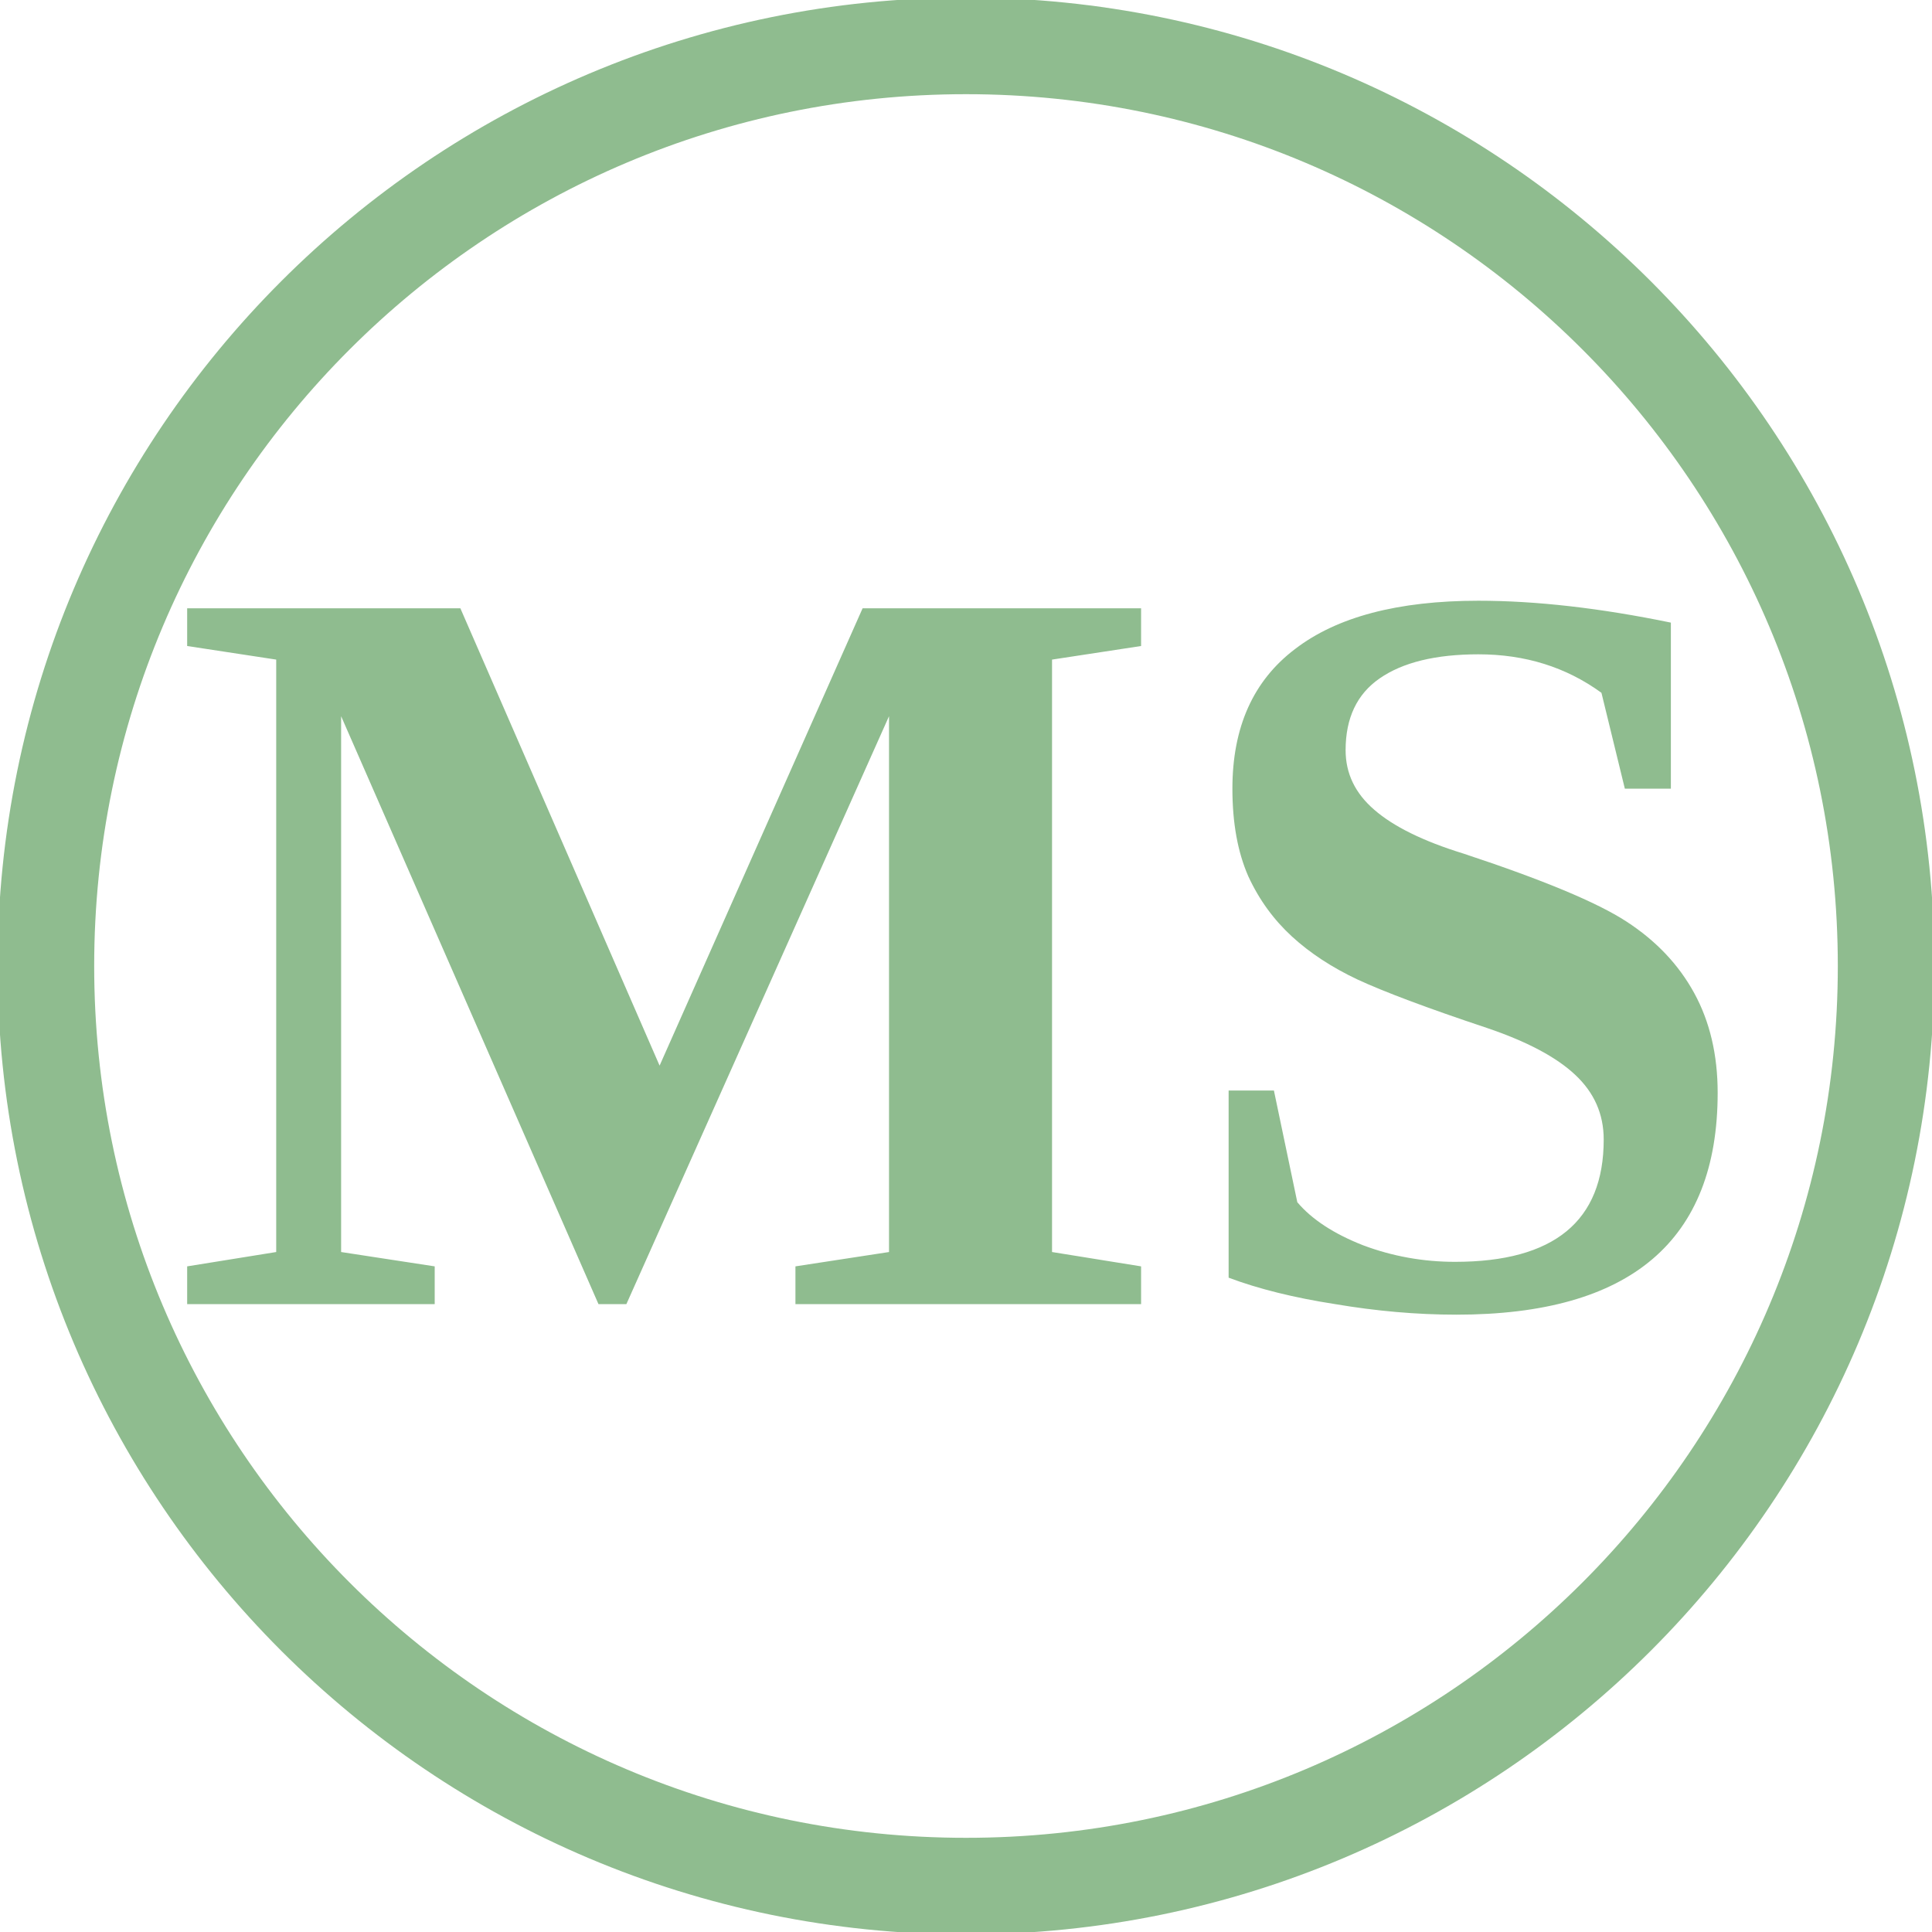
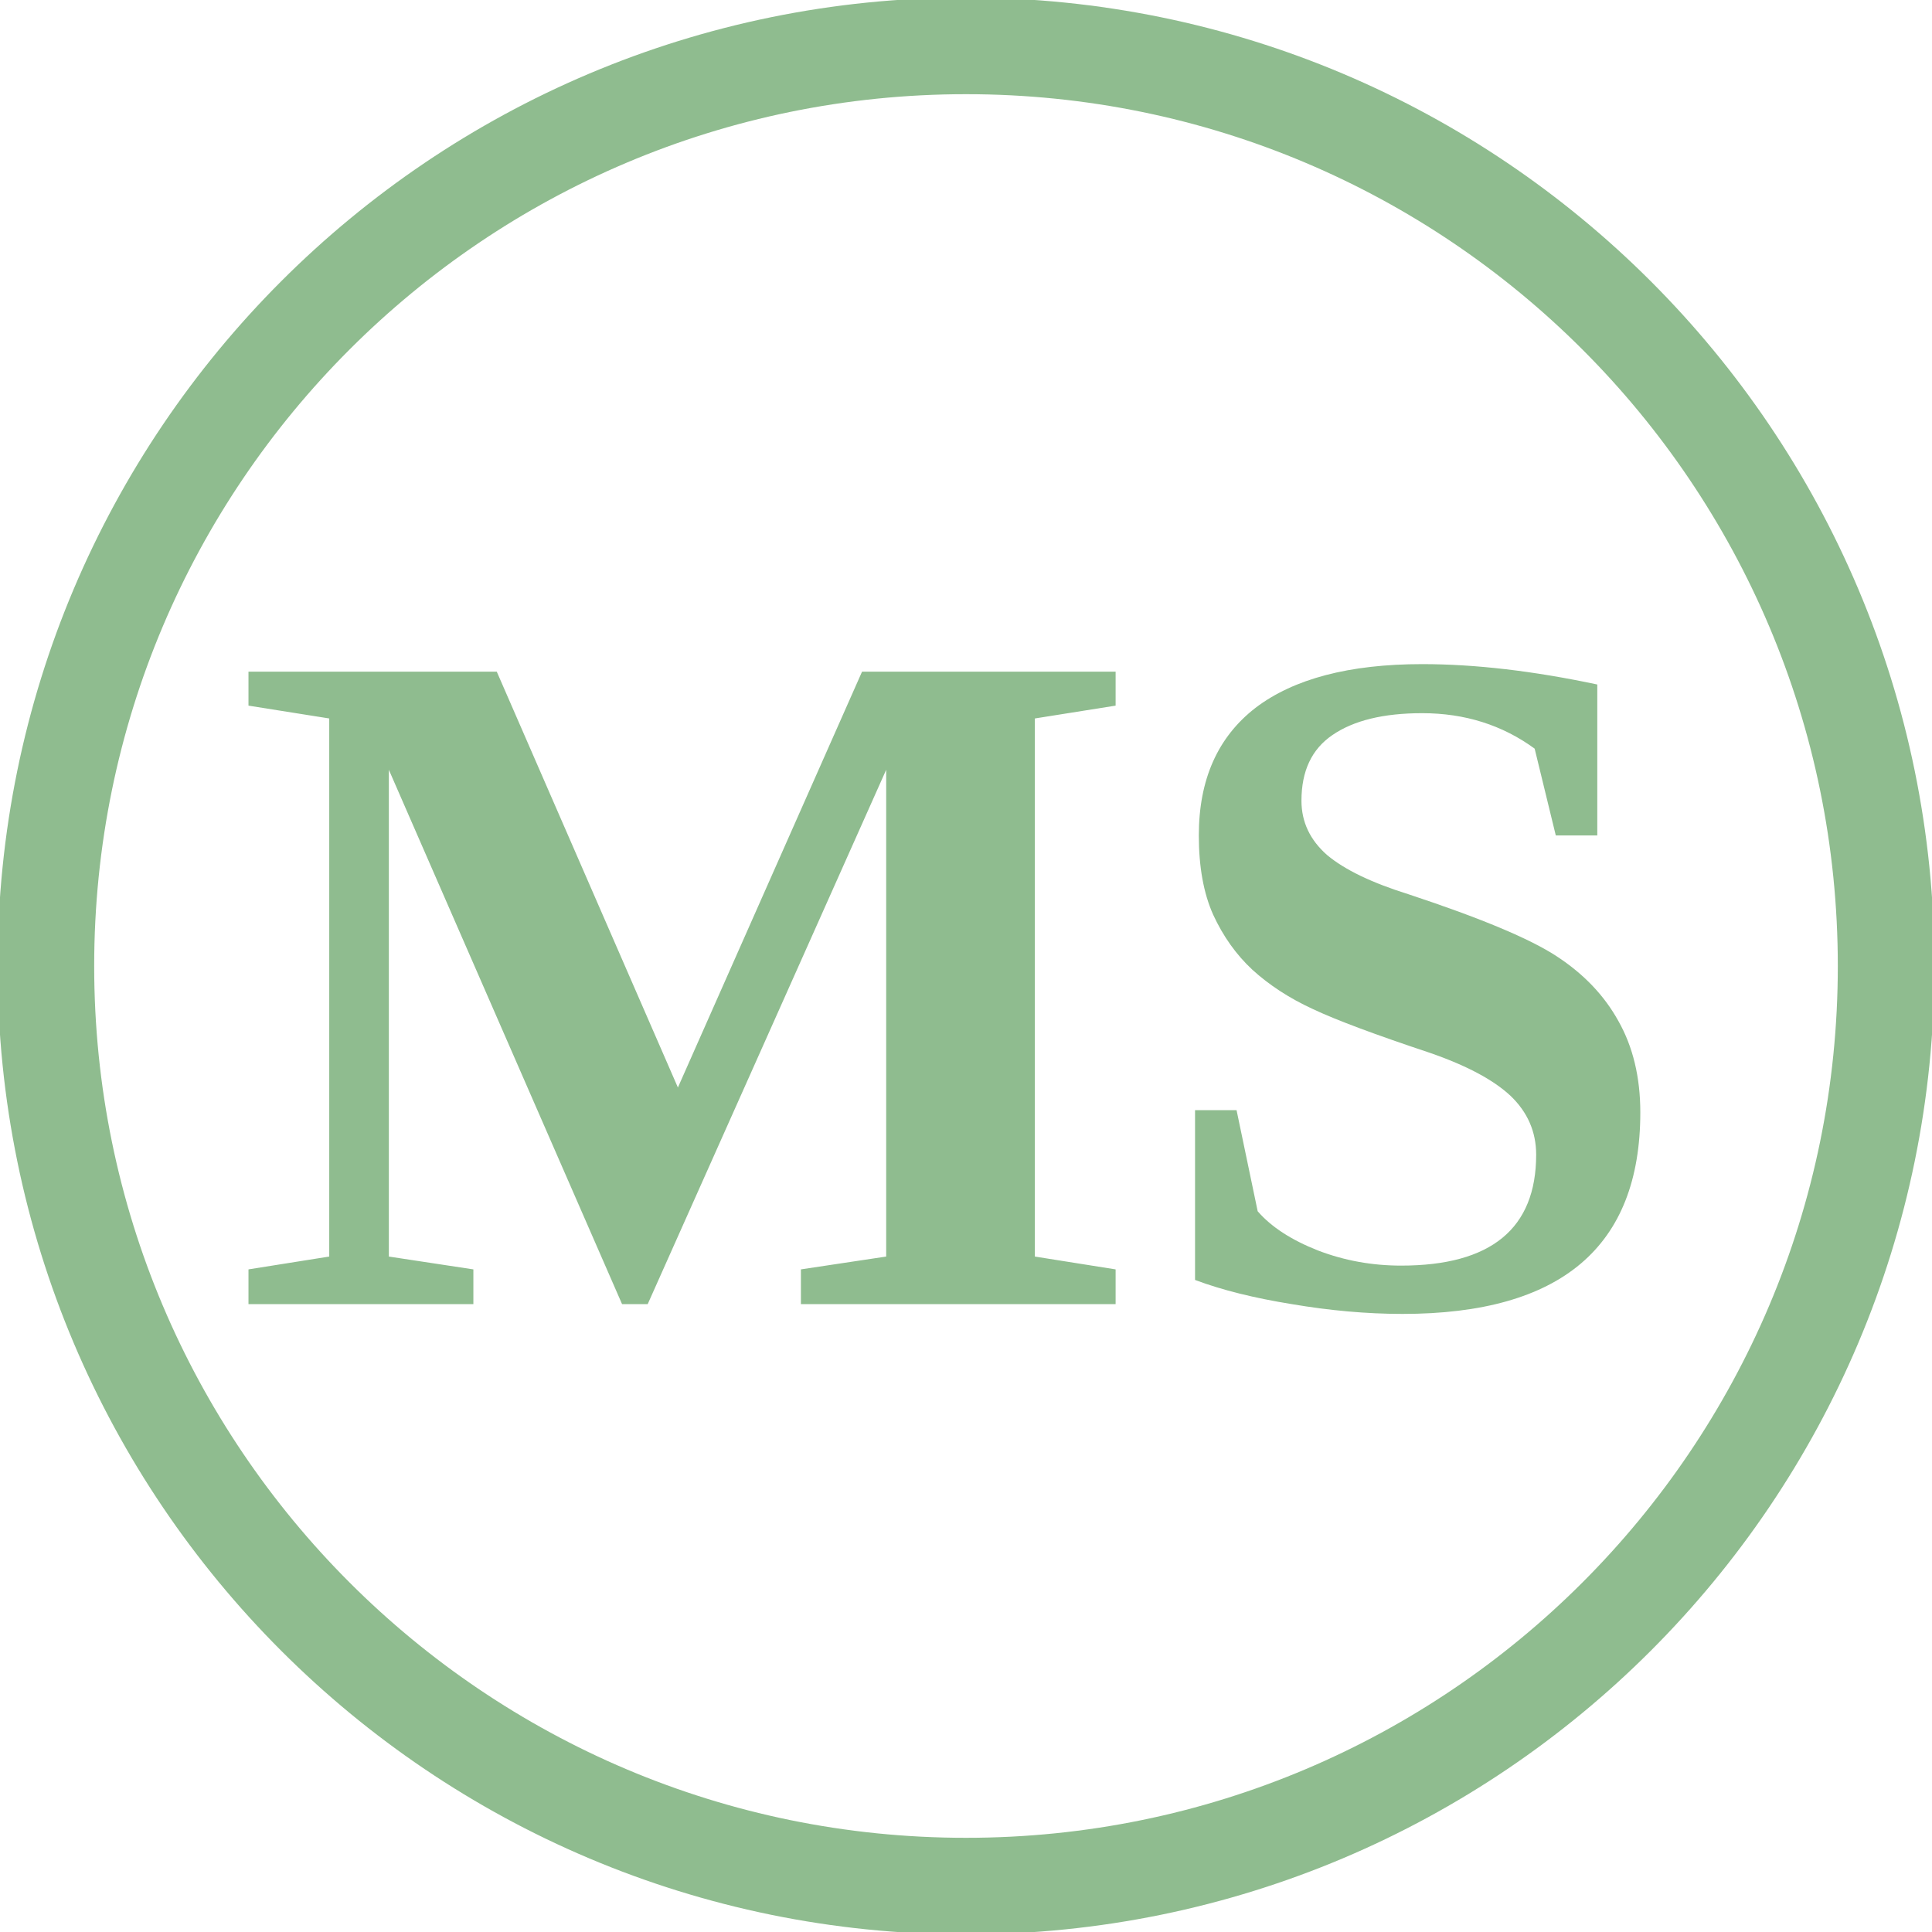
<svg xmlns="http://www.w3.org/2000/svg" width="40" height="40">
  <circle cx="20" cy="20" r="19.05" style="stroke:DarkSeaGreen;stroke-width:2;" fill="transparent" />
-   <text x="3.5" y="27" style="font-size: 22px; font-weight: bold; fill: DarkSeaGreen; white-space: pre;">MS</text>
+   <text x="4.8" y="27" style="font-size: 20px; font-weight: bold; fill: DarkSeaGreen; white-space: pre;">MS</text>
</svg>
